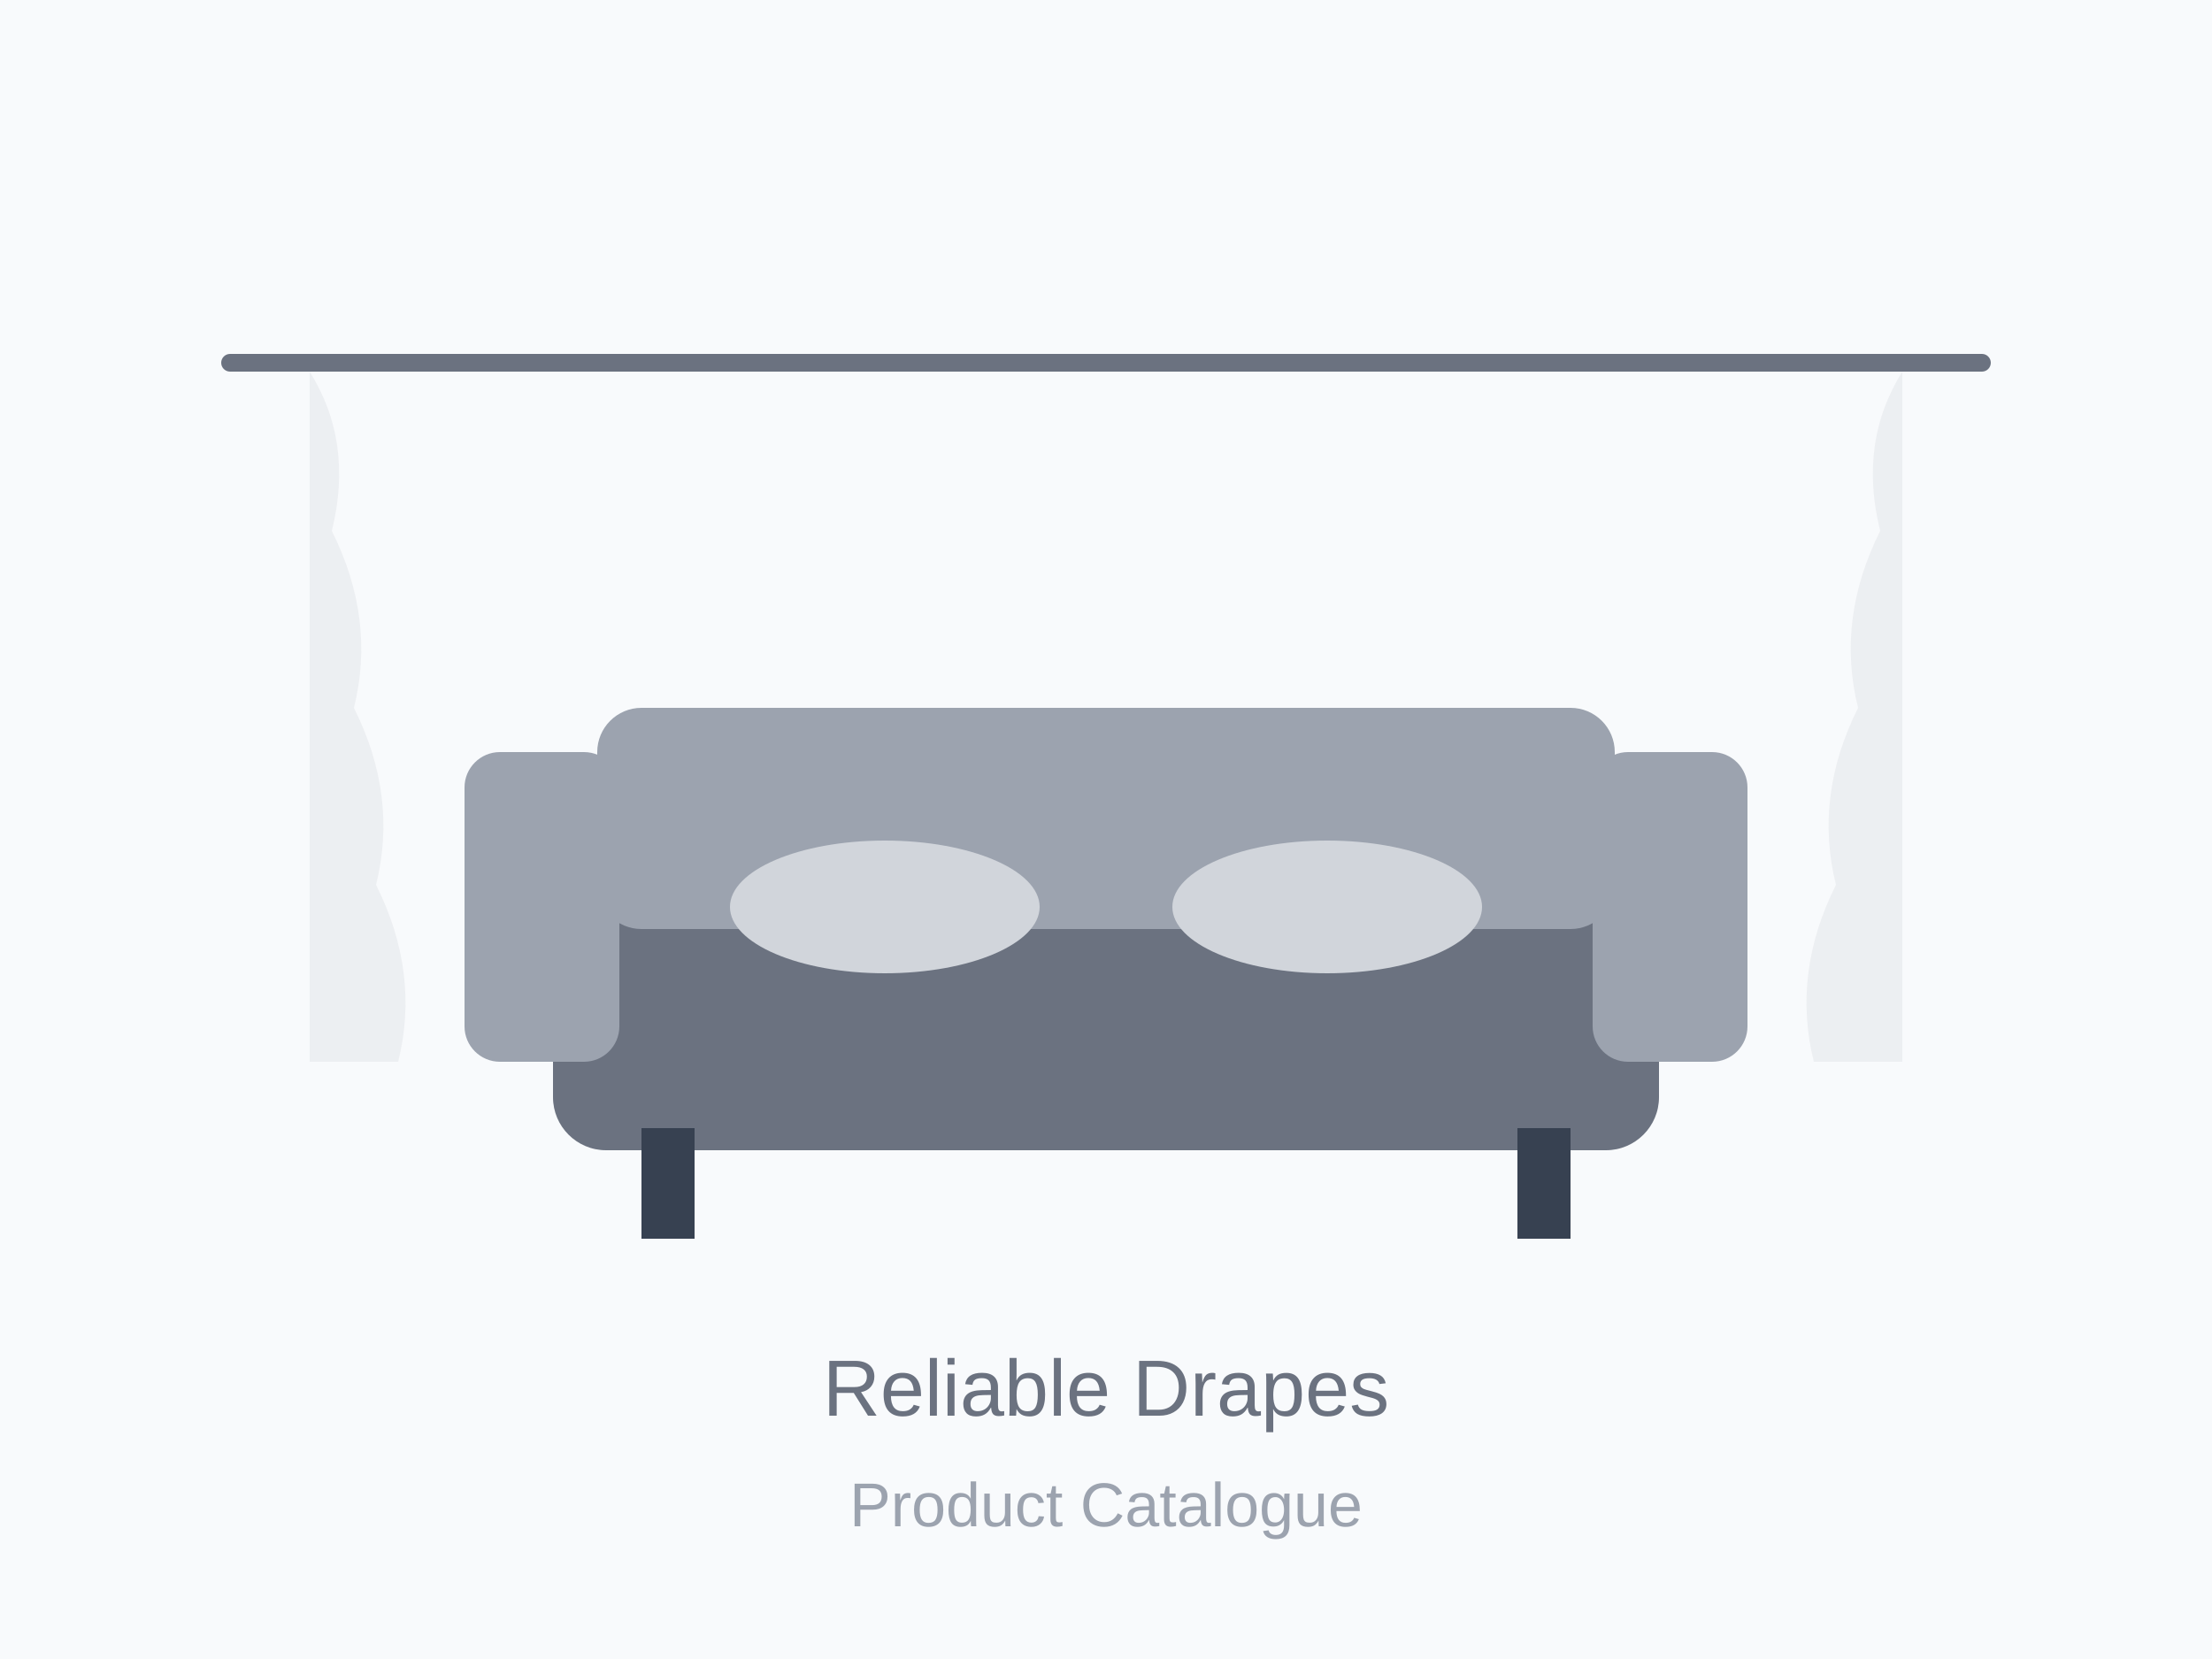
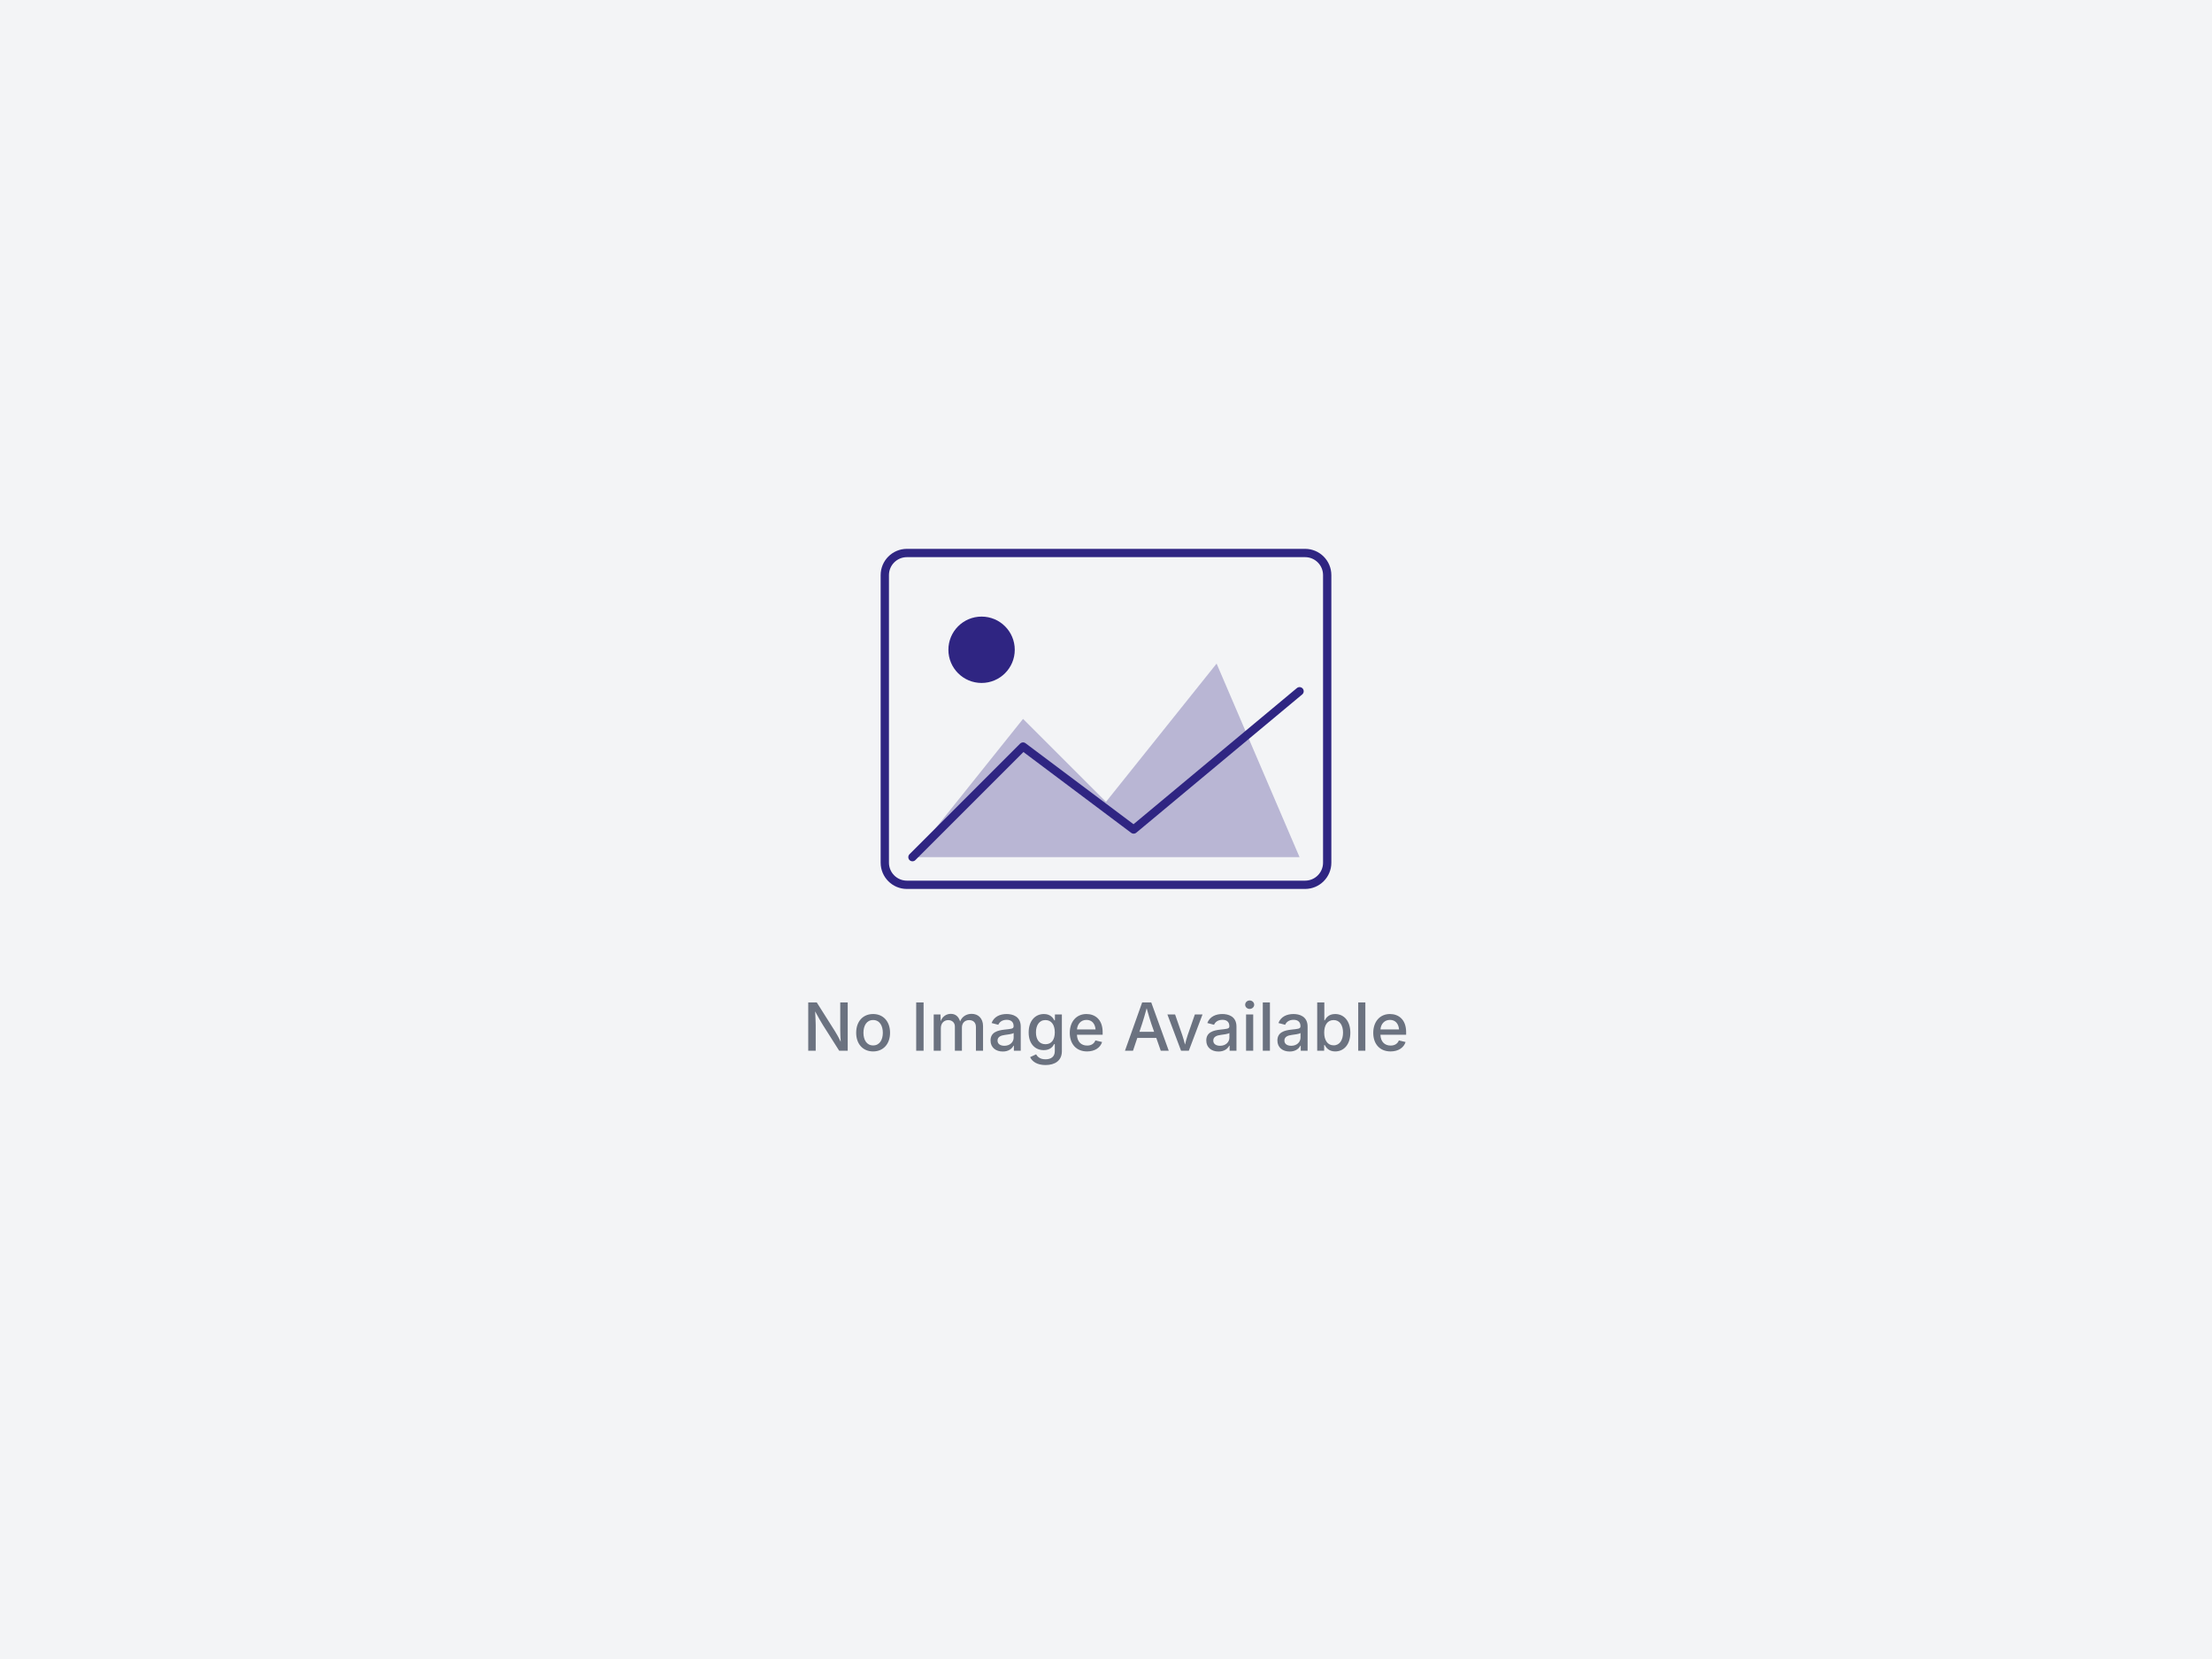
- <svg xmlns="http://www.w3.org/2000/svg" width="500" height="375" viewBox="0 0 500 375" fill="none">
-   <rect width="500" height="375" fill="#F8FAFC" />
-   <g transform="translate(125, 120)">
-     <rect x="0" y="60" width="250" height="80" rx="12" fill="#6B7280" />
-     <rect x="10" y="40" width="230" height="50" rx="10" fill="#9CA3AF" />
-     <rect x="-20" y="50" width="35" height="70" rx="8" fill="#9CA3AF" />
-     <rect x="235" y="50" width="35" height="70" rx="8" fill="#9CA3AF" />
-     <rect x="20" y="135" width="12" height="25" fill="#374151" />
-     <rect x="218" y="135" width="12" height="25" fill="#374151" />
-     <ellipse cx="75" cy="85" rx="35" ry="15" fill="#D1D5DB" />
-     <ellipse cx="175" cy="85" rx="35" ry="15" fill="#D1D5DB" />
-   </g>
-   <g transform="translate(50, 80)">
-     <rect x="0" y="0" width="400" height="4" rx="2" fill="#6B7280" />
-     <path d="M20 4 Q30 20 25 40 Q35 60 30 80 Q40 100 35 120 Q45 140 40 160 L20 160 Z" fill="#E5E7EB" opacity="0.6" />
-     <path d="M380 4 Q370 20 375 40 Q365 60 370 80 Q360 100 365 120 Q355 140 360 160 L380 160 Z" fill="#E5E7EB" opacity="0.6" />
-   </g>
-   <text x="250" y="320" font-family="Arial, sans-serif" font-size="18" font-weight="500" fill="#6B7280" text-anchor="middle">Reliable Drapes</text>
-   <text x="250" y="345" font-family="Arial, sans-serif" font-size="14" fill="#9CA3AF" text-anchor="middle">Product Catalogue</text>
+ <svg xmlns="http://www.w3.org/2000/svg" width="800" height="600" viewBox="0 0 800 600" fill="none">
+   <rect width="800" height="600" fill="#F3F4F6" />
+   <rect x="320" y="200" width="160" height="120" rx="8" stroke="#2F2582" stroke-width="3" fill="none" />
+   <circle cx="355" cy="235" r="12" fill="#2F2582" />
+   <path d="M330 310L370 260L400 290L440 240L470 310H330Z" fill="#2F2582" opacity="0.3" />
+   <path d="M330 310L370 270L410 300L470 250" stroke="#2F2582" stroke-width="3" stroke-linecap="round" stroke-linejoin="round" fill="none" />
+   <text x="400" y="380" text-anchor="middle" font-family="system-ui, -apple-system, sans-serif" font-size="24" font-weight="500" fill="#6B7280">No Image Available</text>
</svg>
